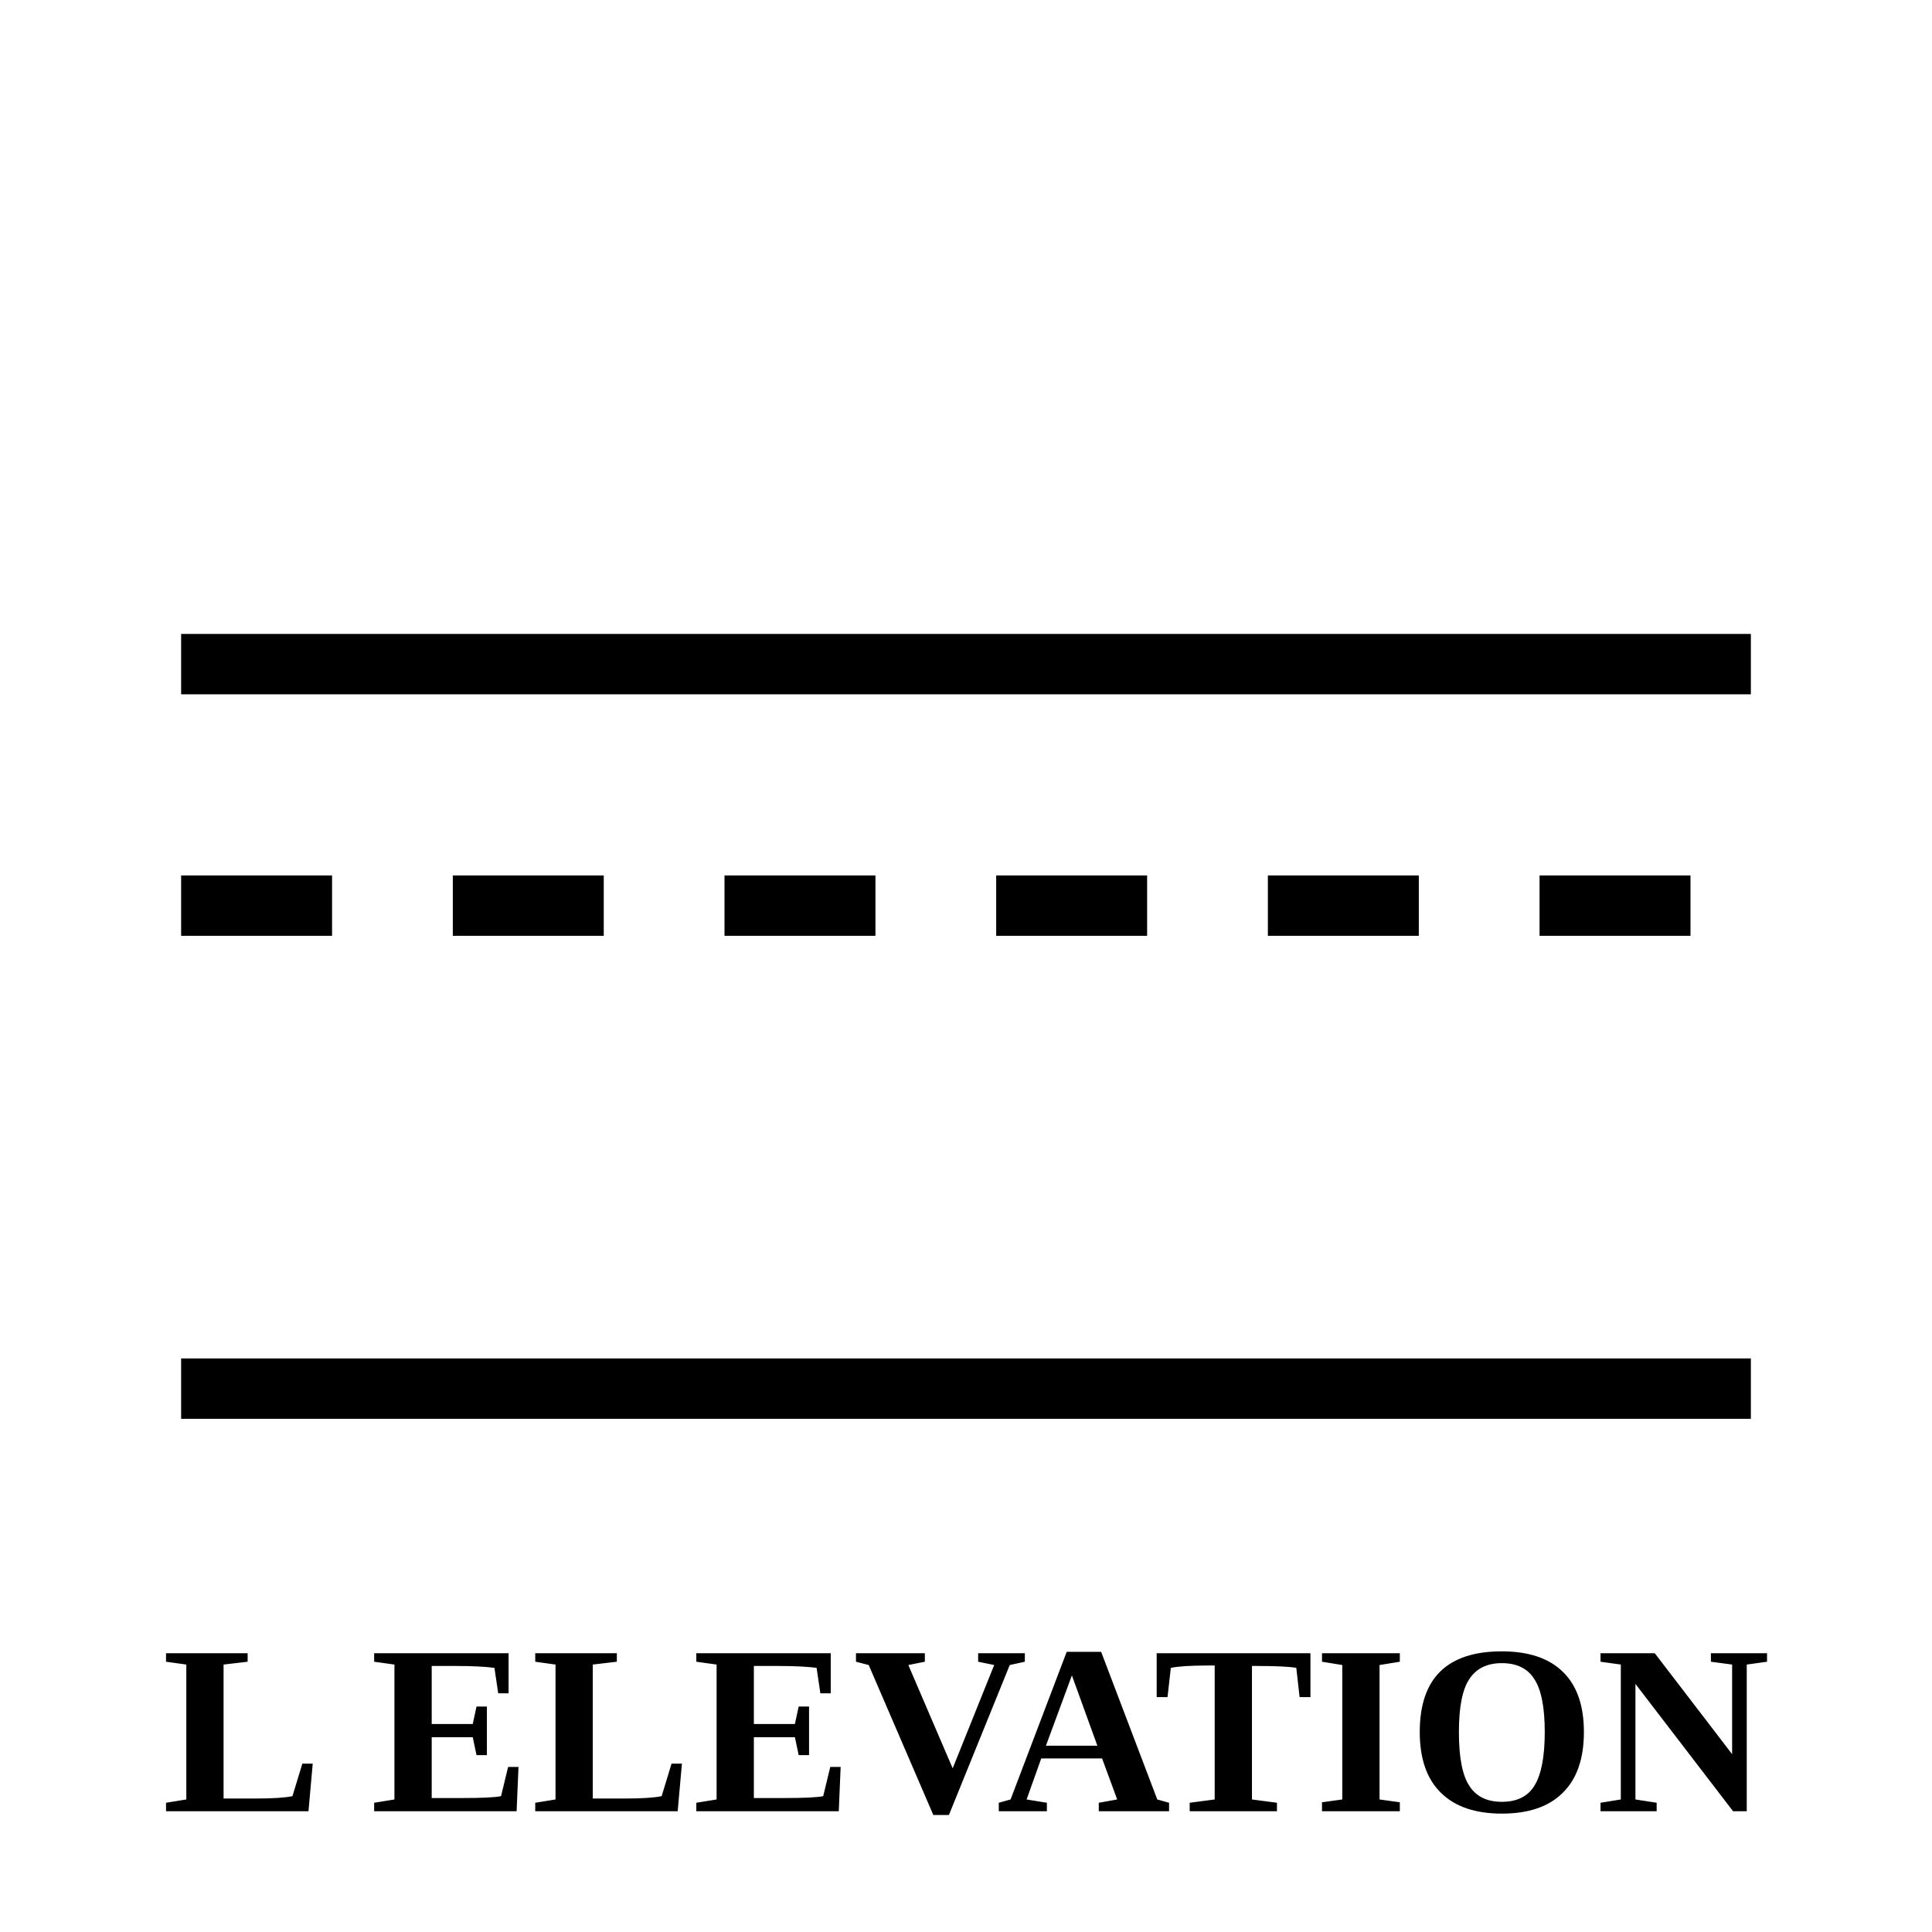
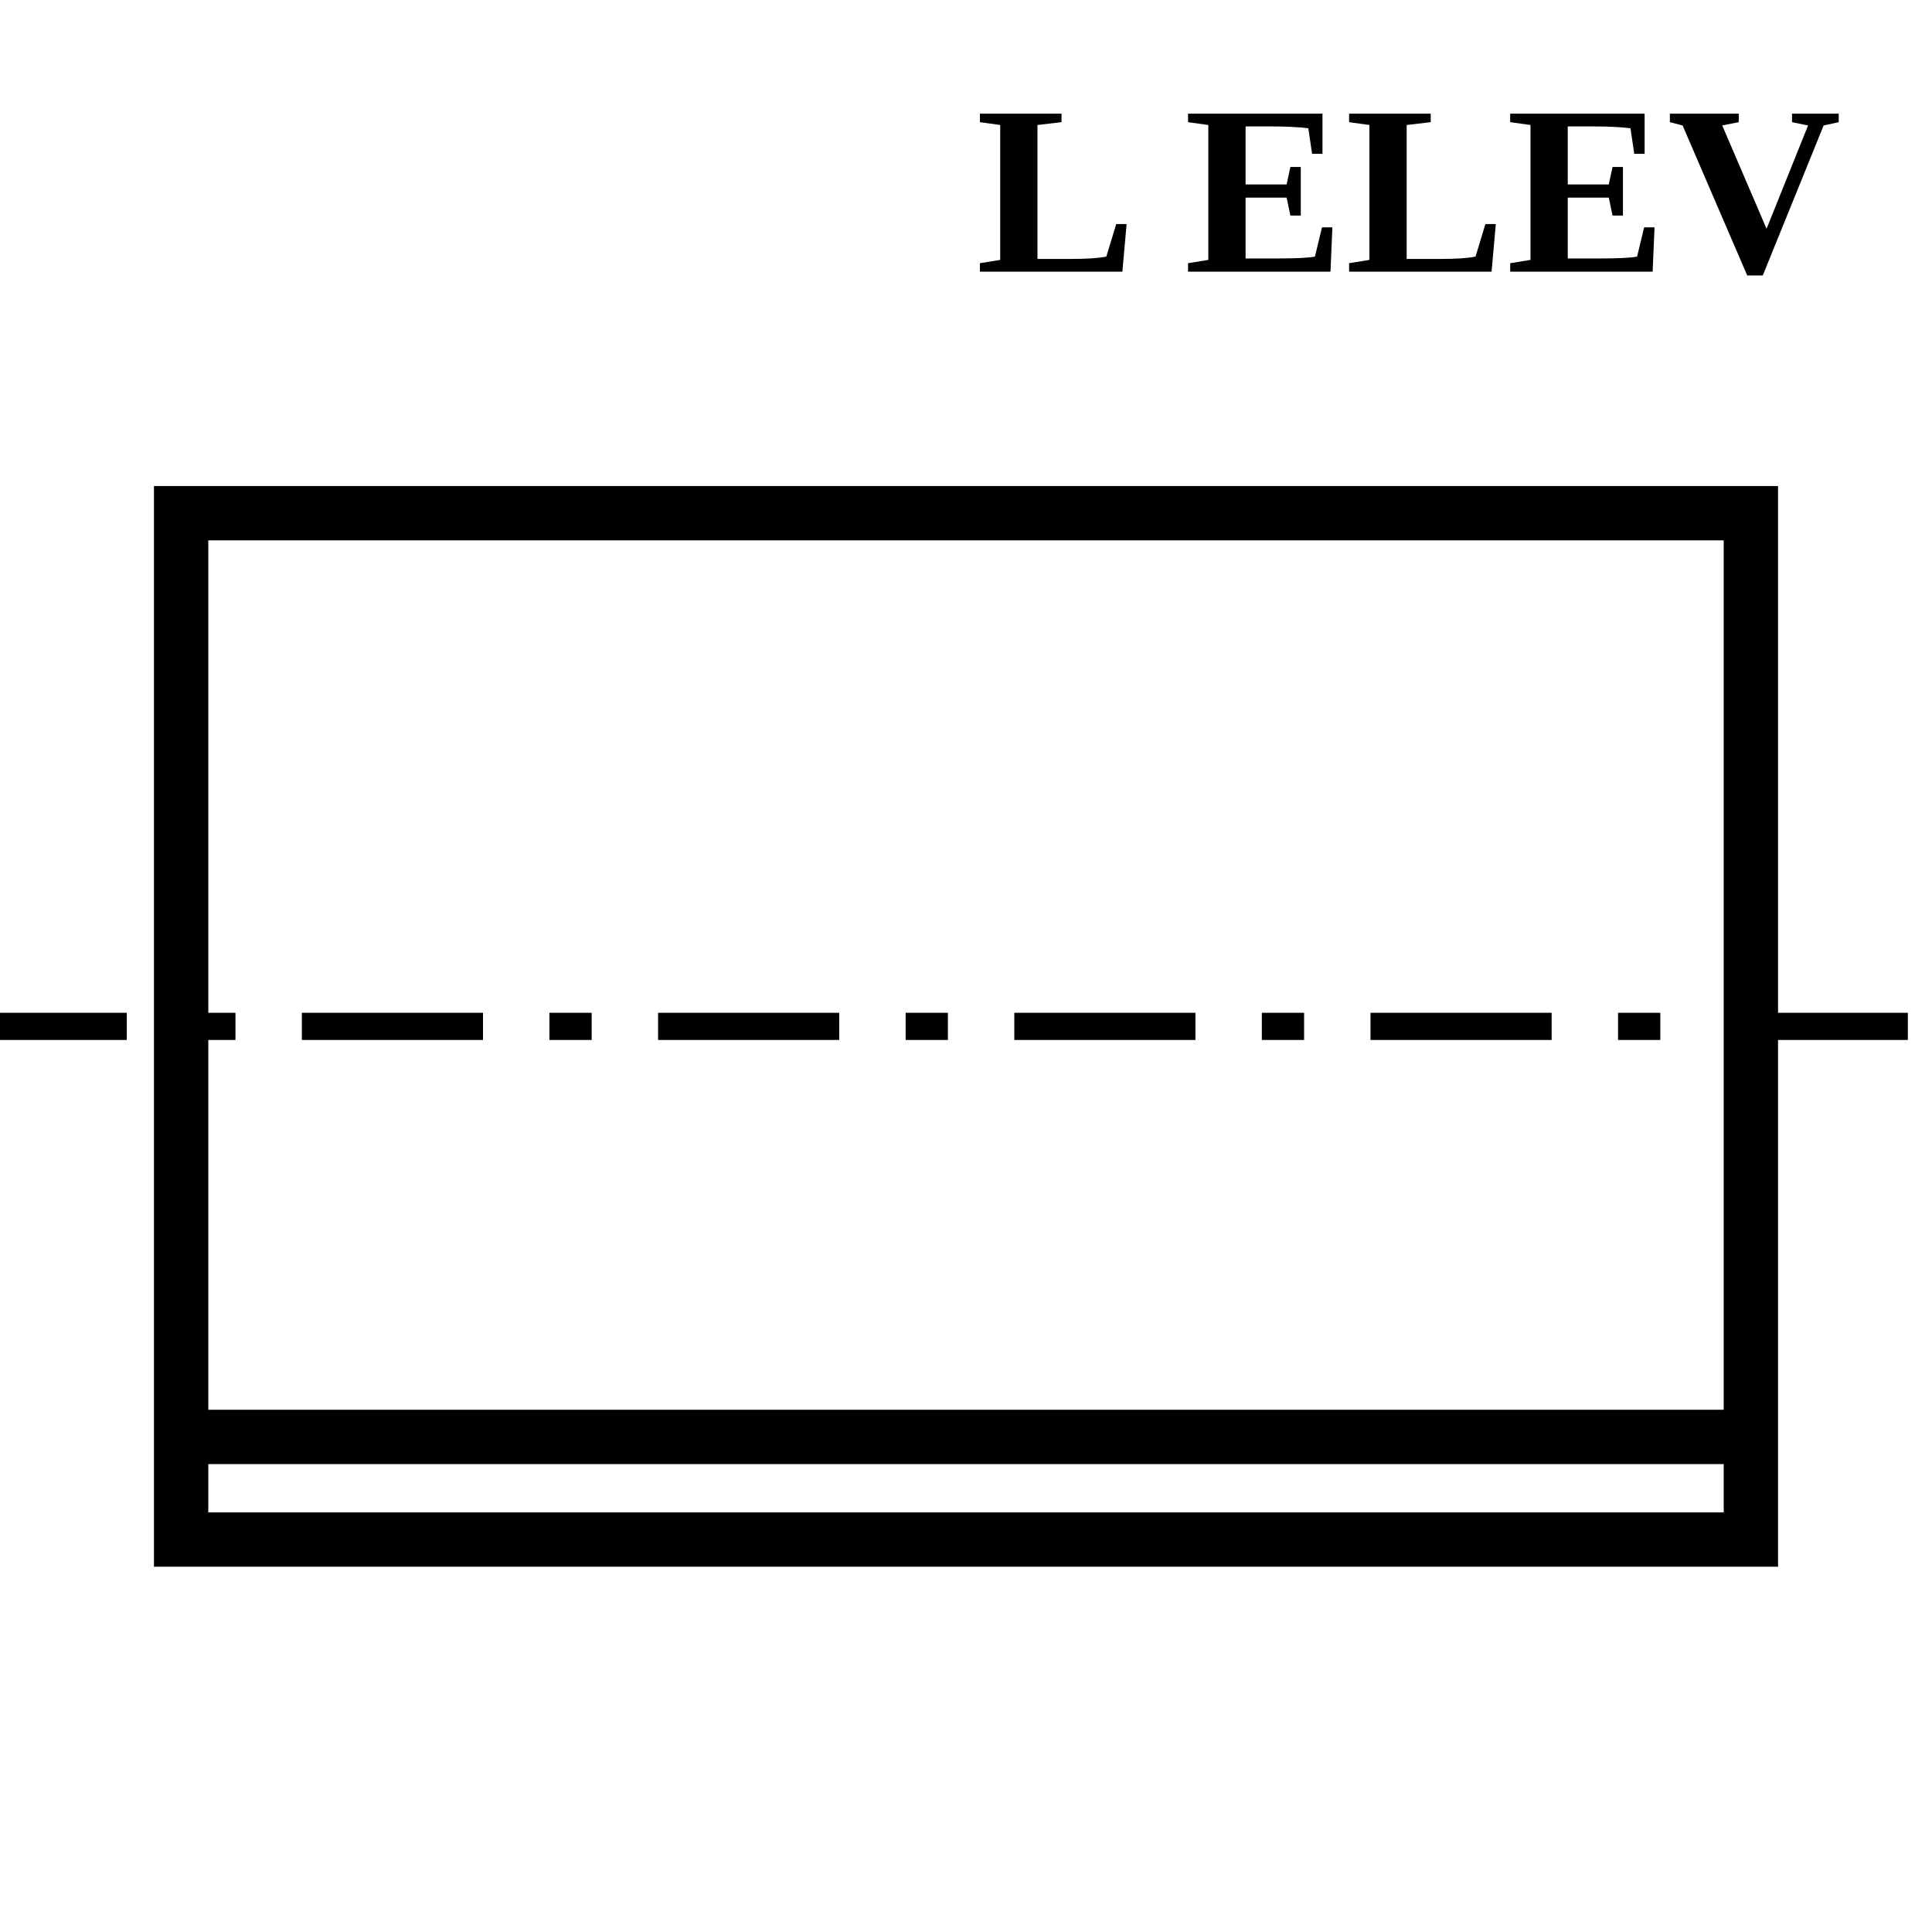
- <svg xmlns="http://www.w3.org/2000/svg" viewBox="0 0 64 64" fill="none" stroke="#000" stroke-width="2">
-   <line x1="6" y1="22" x2="58" y2="22" />
-   <line x1="6" y1="46" x2="58" y2="46" />
-   <line x1="6" y1="30" x2="58" y2="30" stroke-dasharray="5 4" />
-   <text x="32" y="60" font-size="8" font-weight="bold" text-anchor="middle" fill="#000" stroke="none">L ELEVATION</text>
+ <svg xmlns="http://www.w3.org/2000/svg" viewBox="0 0 64 64" fill="none" stroke="#000" stroke-width="1.8">
+   <rect x="6" y="17" width="52" height="34" />
+   <line x1="6" y1="47.6" x2="58" y2="47.6" />
+   <line x1="-1.8" y1="34" x2="65.8" y2="34" stroke-width="0.9" stroke-dasharray="6 2.2 1.4 2.2" />
+   <text x="61" y="9" font-size="8" font-weight="bold" text-anchor="end" fill="#000" stroke="none">L ELEV</text>
</svg>
